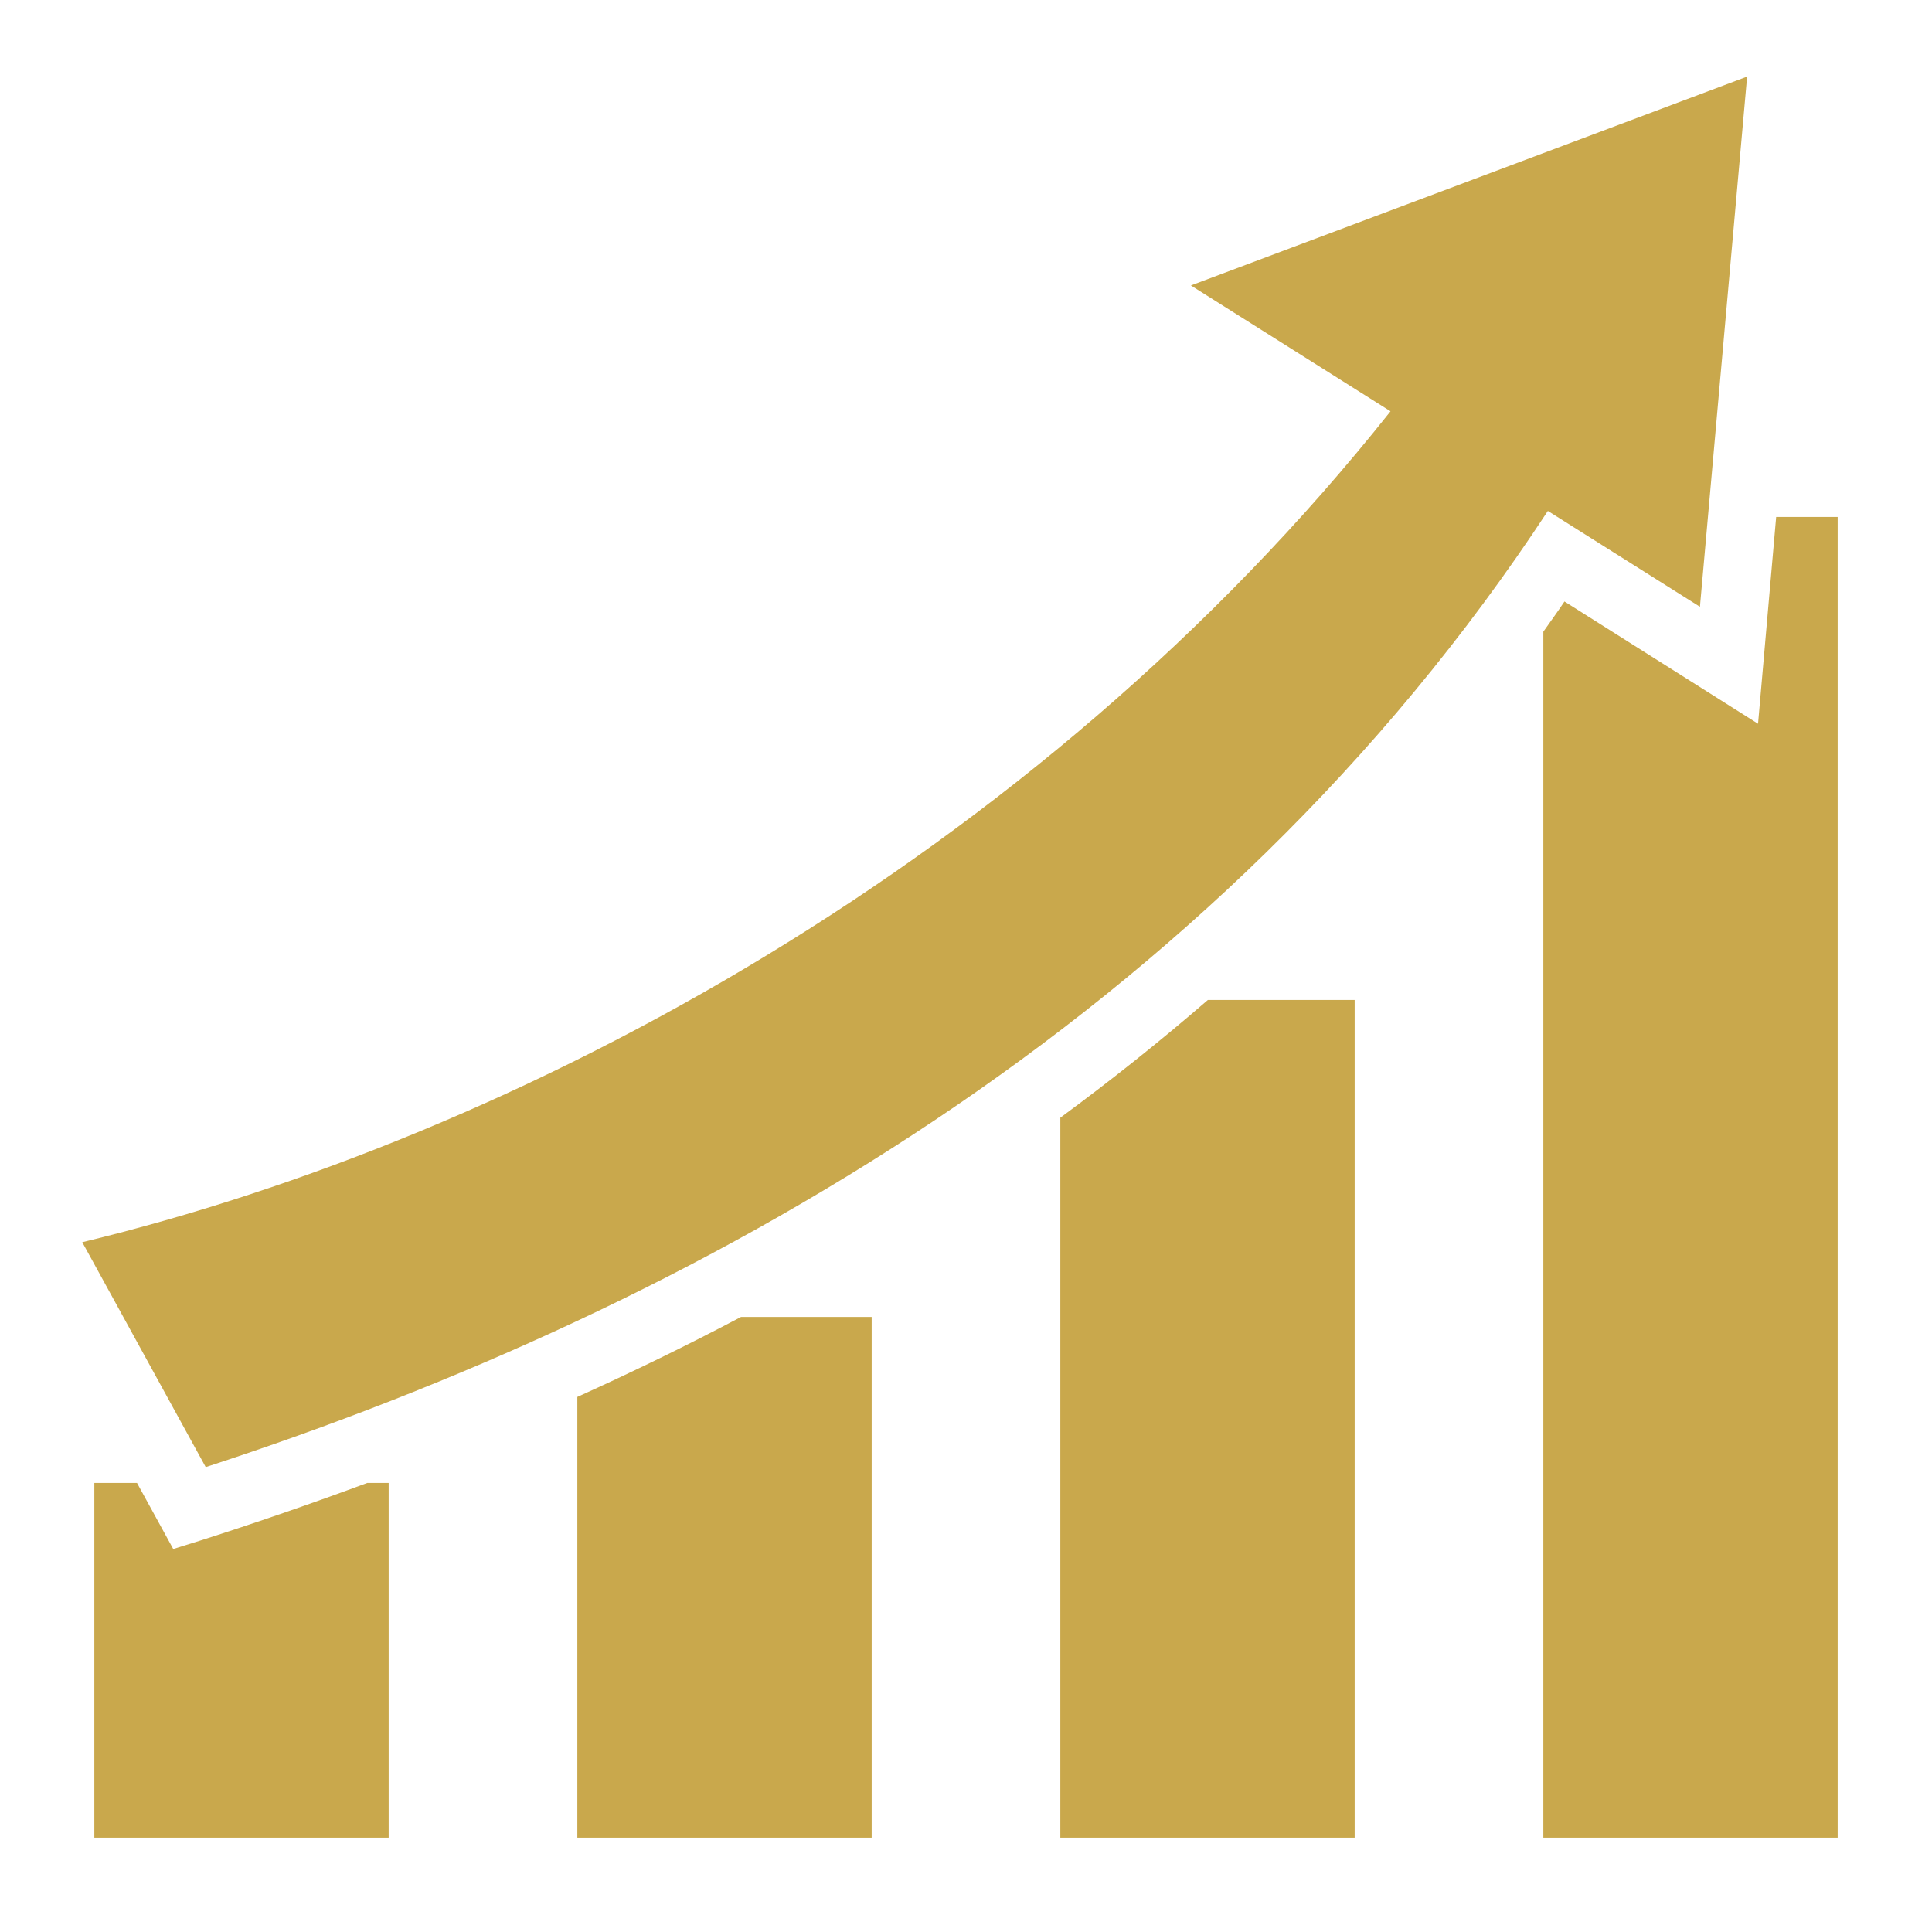
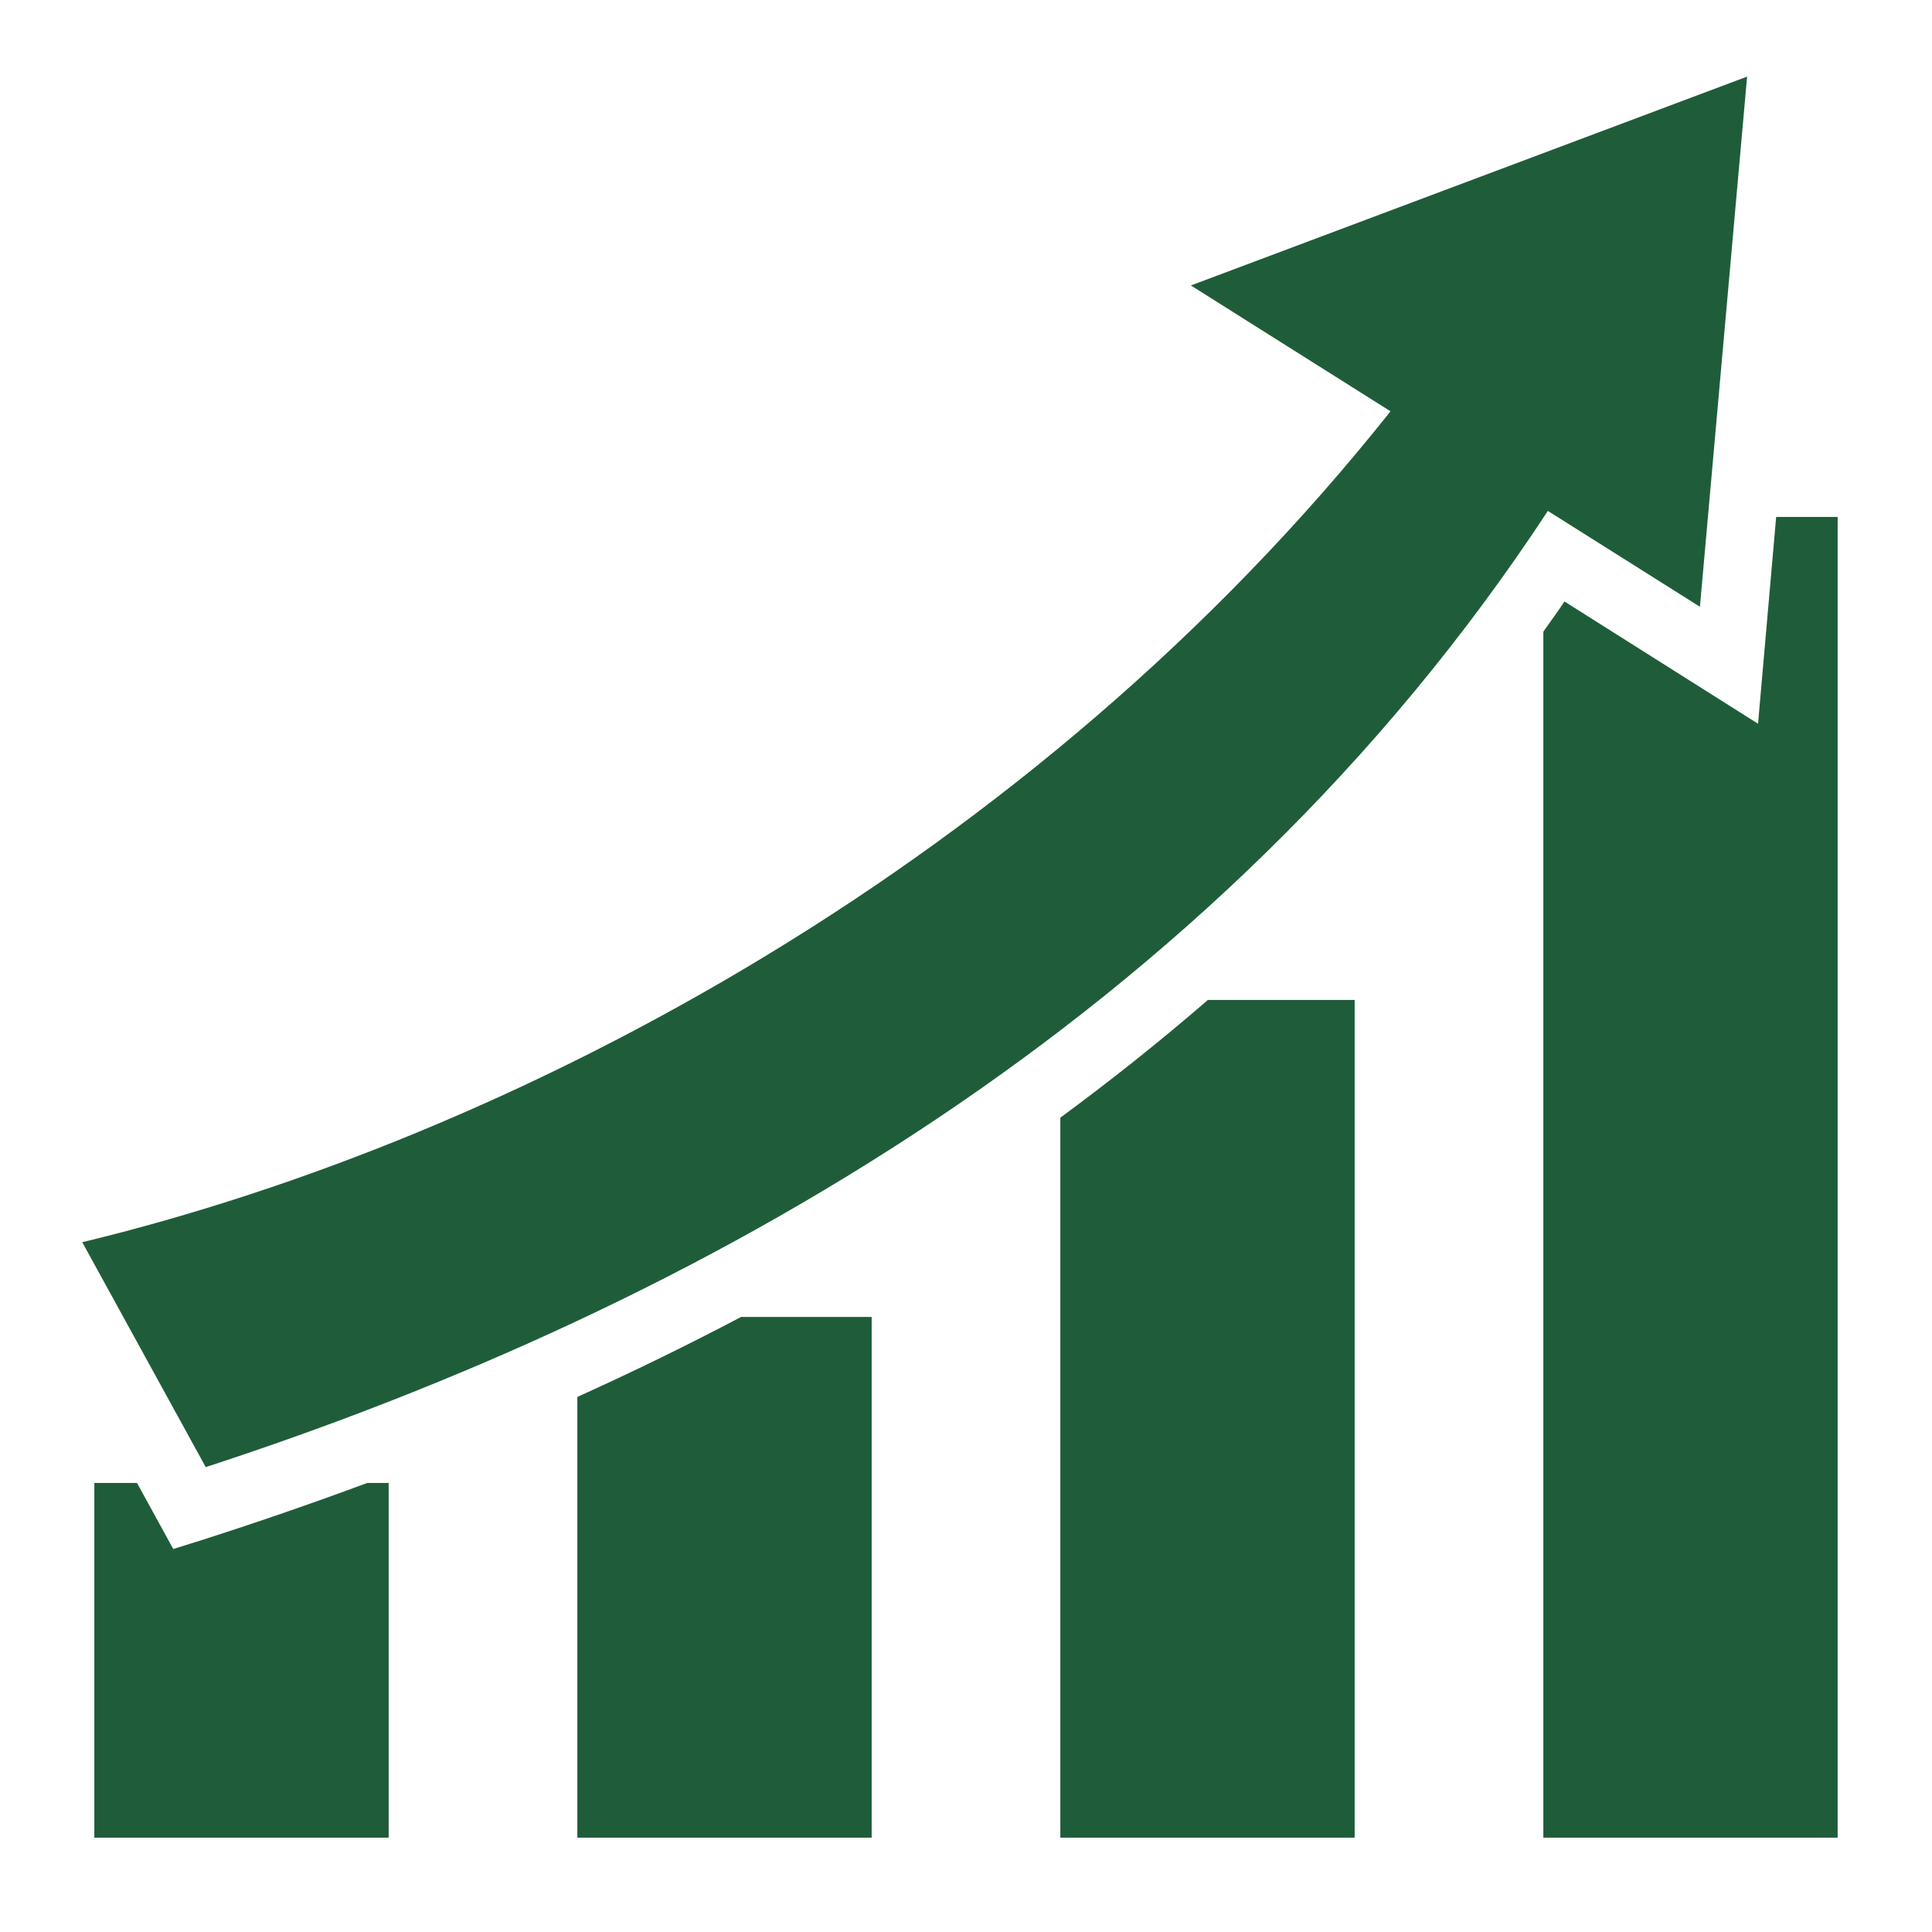
<svg xmlns="http://www.w3.org/2000/svg" viewBox="0 0 512 512">
-   <path fill="#c9a84c" d="M463 20.3L315.6 75.65 368.5 109C274 228 137.3 301.3 21.8 329.2l32.72 59.6C184.3 346.5 321.7 270.2 410.2 135.4l40.3 25.4L463 20.3zm7.7 116.7l-4.8 54.8-51.3-32.4c-1.8 2.7-3.7 5.3-5.6 8V487h78V137h-16.3zM320.1 265c-12.7 11-25.8 21.4-39.1 31.2V487h78V265h-38.9zm-123.7 84c-14.4 7.6-28.8 14.6-43.4 21.2V487h78V349h-34.6zM25 393v94h78v-94h-5.68c-14.82 5.5-29.63 10.6-44.35 15.3l-7.06 2.2-9.6-17.5H25z" />
+   <path fill="#1f5d3a" d="M463 20.3L315.6 75.65 368.5 109C274 228 137.3 301.3 21.8 329.2l32.72 59.6C184.3 346.5 321.7 270.2 410.2 135.4l40.3 25.4L463 20.3zm7.7 116.7l-4.8 54.8-51.3-32.4c-1.8 2.7-3.7 5.3-5.6 8V487h78V137h-16.3zM320.1 265c-12.7 11-25.8 21.4-39.1 31.2V487h78V265h-38.9zm-123.7 84c-14.4 7.6-28.8 14.6-43.4 21.2V487h78V349h-34.6zM25 393v94h78v-94h-5.68c-14.82 5.5-29.63 10.6-44.35 15.3l-7.06 2.2-9.6-17.5H25z" />
</svg>
